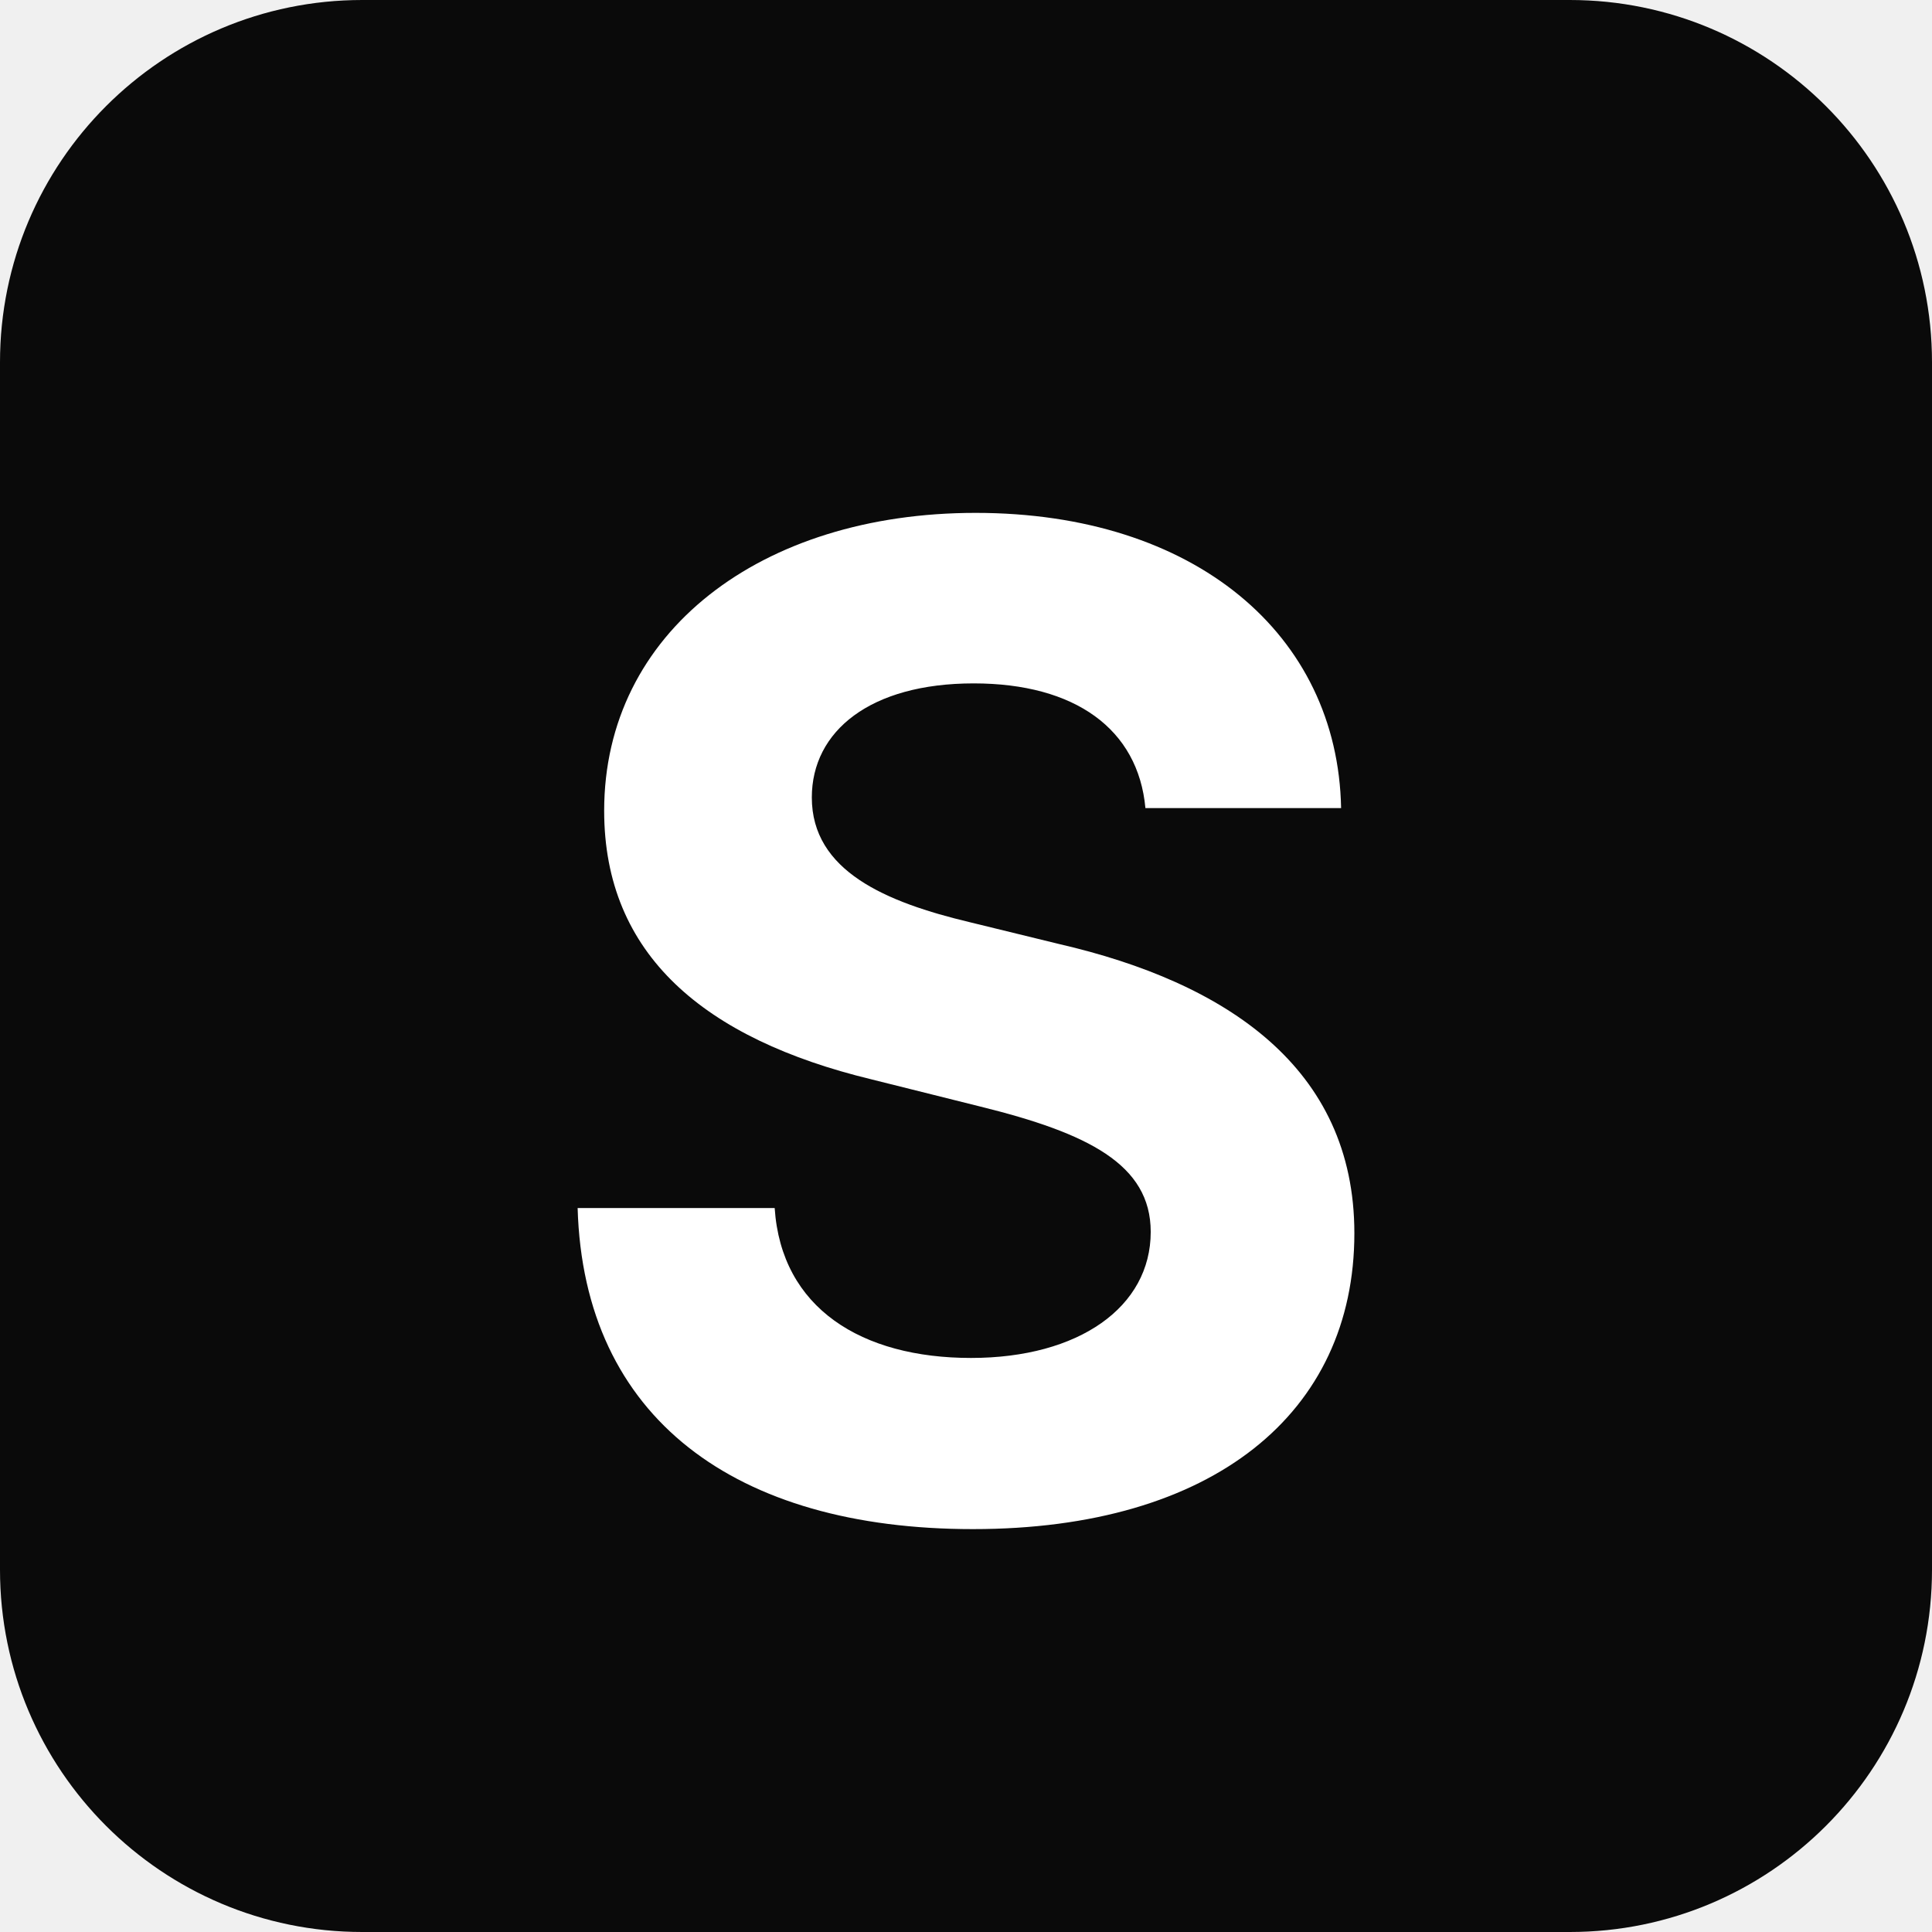
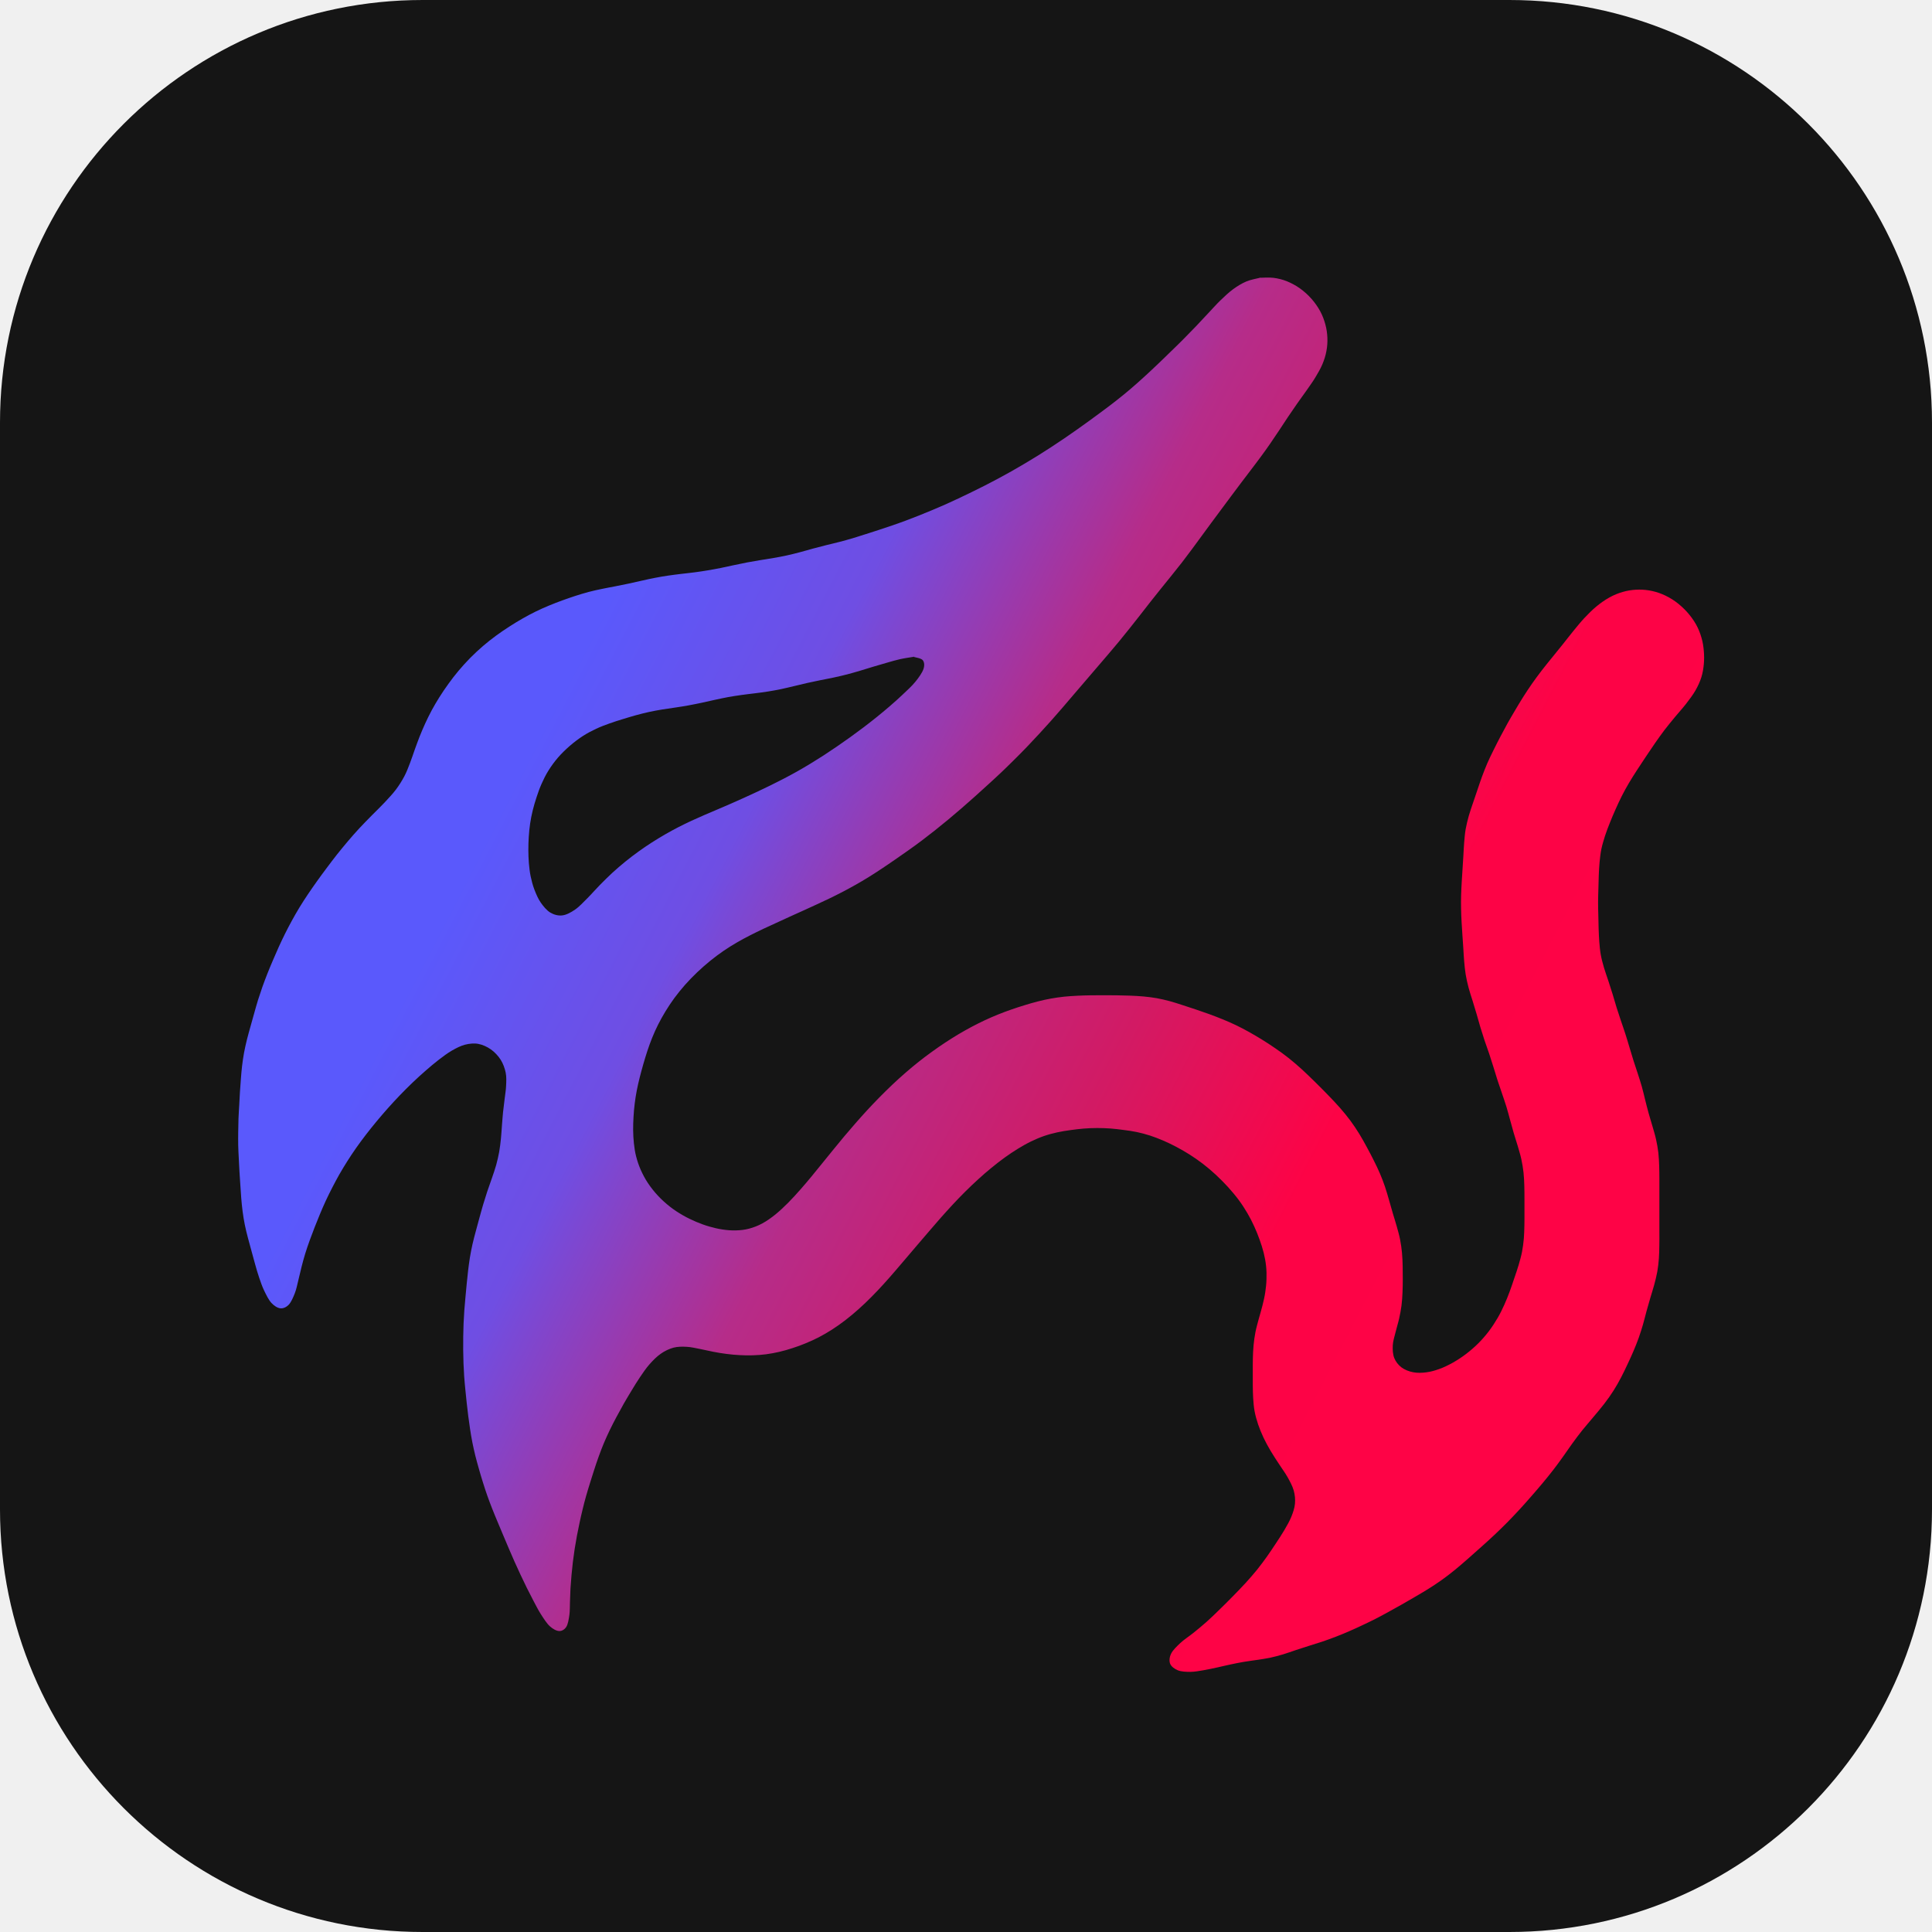
- <svg xmlns="http://www.w3.org/2000/svg" viewBox="0 0 512 512" width="512" height="512" role="img" aria-label="Favicon">
-   <rect width="512" height="512" rx="96" fill="#0a0a0a" />
-   <text x="50%" y="50%" dy="0.04em" text-anchor="middle" dominant-baseline="central" font-family="Inter, ui-sans-serif, system-ui, -apple-system, Segoe UI, Roboto, sans-serif" font-size="360" font-weight="700" fill="#ffffff">S</text>
+ <svg xmlns="http://www.w3.org/2000/svg" viewBox="0 0 512 512" width="512" height="512" role="img" aria-label="MediaClaw">
+   <defs>
+     <linearGradient id="g" gradientUnits="userSpaceOnUse" x1="109.6" y1="194.8" x2="421.8" y2="356.3">
+       <stop offset="0.083" stop-color="#5a59fc" />
+       <stop offset="0.250" stop-color="#6f4ee3" />
+       <stop offset="0.417" stop-color="#b62c89" />
+       <stop offset="0.583" stop-color="#d21a64" />
+       <stop offset="0.750" stop-color="#fd0346" />
+       <stop offset="0.917" stop-color="#fe0346" />
+     </linearGradient>
+   </defs>
+   <rect width="512" height="512" rx="112" fill="#151515" />
+   <path fill="url(#g)" fill-rule="evenodd" d="M333.75 73.65C333.12 73.81 331.41 74.11 330.25 74.61C329.09 75.11 327.91 75.82 326.78 76.65C325.65 77.48 324.54 78.52 323.45 79.58C322.35 80.64 321.29 81.85 320.20 83.00C319.11 84.15 318.04 85.33 316.92 86.50C315.80 87.67 314.65 88.84 313.50 90.00C312.35 91.16 311.17 92.30 310.00 93.43C308.83 94.57 307.67 95.71 306.50 96.81C305.33 97.92 304.17 99.01 303.00 100.07C301.83 101.13 300.67 102.17 299.50 103.16C298.33 104.16 297.17 105.10 296.00 106.02C294.83 106.95 293.67 107.82 292.50 108.69C291.33 109.56 290.17 110.42 289.00 111.27C287.83 112.12 286.67 112.96 285.50 113.78C284.33 114.60 283.17 115.42 282.00 116.21C280.83 117.01 279.67 117.78 278.50 118.54C277.33 119.30 276.17 120.04 275.00 120.77C273.83 121.49 272.67 122.20 271.50 122.89C270.33 123.58 269.17 124.26 268.00 124.92C266.83 125.58 265.67 126.21 264.50 126.84C263.33 127.46 262.17 128.07 261.00 128.67C259.83 129.27 258.67 129.85 257.50 130.41C256.33 130.98 255.17 131.54 254.00 132.09C252.83 132.63 251.67 133.18 250.50 133.70C249.33 134.21 248.17 134.71 247.00 135.20C245.83 135.68 244.67 136.16 243.50 136.63C242.33 137.09 241.17 137.55 240.00 137.98C238.83 138.42 237.67 138.83 236.50 139.23C235.33 139.63 234.17 140.01 233.00 140.40C231.83 140.78 230.67 141.16 229.50 141.53C228.33 141.90 227.17 142.28 226.00 142.63C224.83 142.97 223.67 143.30 222.50 143.60C221.33 143.91 220.17 144.17 219.00 144.46C217.83 144.76 216.67 145.06 215.50 145.37C214.33 145.68 213.17 146.03 212.00 146.34C210.83 146.64 209.67 146.95 208.50 147.20C207.33 147.46 206.17 147.67 205.00 147.87C203.83 148.08 202.67 148.24 201.50 148.44C200.33 148.64 199.17 148.83 198.00 149.05C196.83 149.28 195.67 149.52 194.50 149.77C193.33 150.01 192.17 150.29 191.00 150.52C189.83 150.75 188.67 150.97 187.50 151.16C186.33 151.36 185.17 151.53 184.00 151.68C182.83 151.84 181.67 151.95 180.50 152.09C179.33 152.24 178.17 152.37 177.00 152.55C175.83 152.72 174.67 152.92 173.50 153.15C172.33 153.37 171.17 153.64 170.00 153.90C168.83 154.15 167.67 154.43 166.50 154.68C165.33 154.93 164.17 155.16 163.00 155.39C161.83 155.62 160.67 155.82 159.50 156.07C158.33 156.31 157.17 156.56 156.00 156.87C154.83 157.18 153.67 157.54 152.50 157.91C151.33 158.29 150.17 158.70 149.00 159.12C147.83 159.55 146.67 159.99 145.50 160.48C144.33 160.96 143.17 161.48 142.00 162.05C140.83 162.62 139.67 163.24 138.50 163.91C137.33 164.57 136.17 165.28 135.00 166.04C133.83 166.79 132.67 167.57 131.50 168.43C130.33 169.29 129.14 170.22 128.00 171.20C126.86 172.19 125.71 173.25 124.63 174.34C123.56 175.43 122.50 176.60 121.53 177.75C120.56 178.90 119.66 180.08 118.82 181.25C117.97 182.42 117.19 183.58 116.45 184.75C115.72 185.92 115.03 187.08 114.40 188.25C113.77 189.42 113.21 190.58 112.67 191.75C112.13 192.92 111.65 194.08 111.18 195.25C110.72 196.42 110.31 197.58 109.88 198.75C109.46 199.92 109.10 201.08 108.64 202.25C108.18 203.42 107.76 204.59 107.14 205.75C106.52 206.91 105.79 208.09 104.93 209.24C104.06 210.39 103.00 211.51 101.94 212.65C100.88 213.79 99.67 214.93 98.55 216.07C97.44 217.21 96.30 218.34 95.23 219.50C94.16 220.66 93.13 221.83 92.14 223.00C91.15 224.17 90.20 225.33 89.27 226.50C88.35 227.67 87.47 228.83 86.60 230.00C85.72 231.17 84.86 232.33 84.03 233.50C83.20 234.67 82.38 235.83 81.60 237.00C80.82 238.17 80.06 239.33 79.35 240.50C78.64 241.67 77.98 242.83 77.34 244.00C76.70 245.17 76.09 246.33 75.51 247.50C74.93 248.67 74.38 249.83 73.85 251.00C73.32 252.17 72.81 253.33 72.32 254.50C71.82 255.67 71.33 256.83 70.87 258.00C70.41 259.17 69.97 260.33 69.55 261.50C69.14 262.67 68.75 263.83 68.38 265.00C68.02 266.17 67.70 267.33 67.37 268.50C67.04 269.67 66.71 270.83 66.39 272.00C66.07 273.17 65.73 274.33 65.44 275.50C65.15 276.67 64.89 277.83 64.67 279.00C64.46 280.17 64.29 281.33 64.15 282.50C64.01 283.67 63.92 284.83 63.83 286.00C63.73 287.17 63.65 288.33 63.58 289.50C63.51 290.67 63.45 291.83 63.39 293.00C63.33 294.17 63.24 295.33 63.20 296.50C63.16 297.67 63.14 298.83 63.13 300.00C63.12 301.17 63.10 302.33 63.13 303.50C63.15 304.67 63.22 305.83 63.28 307.00C63.34 308.17 63.40 309.33 63.46 310.50C63.53 311.67 63.61 312.83 63.69 314.00C63.77 315.17 63.83 316.33 63.93 317.50C64.03 318.67 64.13 319.83 64.29 321.00C64.44 322.17 64.63 323.33 64.86 324.50C65.09 325.67 65.39 326.83 65.69 328.00C65.99 329.17 66.32 330.33 66.64 331.50C66.96 332.67 67.26 333.83 67.60 335.00C67.93 336.17 68.25 337.33 68.65 338.50C69.05 339.67 69.45 340.87 69.99 342.00C70.54 343.13 71.19 344.48 71.90 345.26C72.62 346.05 73.52 346.63 74.29 346.71C75.05 346.80 75.87 346.43 76.51 345.77C77.15 345.11 77.69 343.84 78.12 342.75C78.55 341.66 78.78 340.42 79.07 339.25C79.37 338.08 79.61 336.92 79.91 335.75C80.21 334.58 80.52 333.42 80.88 332.25C81.24 331.08 81.64 329.92 82.06 328.75C82.48 327.58 82.92 326.42 83.38 325.25C83.83 324.08 84.30 322.92 84.79 321.75C85.28 320.58 85.78 319.42 86.32 318.25C86.86 317.08 87.44 315.92 88.04 314.75C88.64 313.58 89.26 312.42 89.92 311.25C90.59 310.08 91.29 308.92 92.03 307.75C92.77 306.58 93.54 305.42 94.36 304.25C95.18 303.08 96.04 301.92 96.94 300.75C97.84 299.58 98.77 298.42 99.74 297.25C100.71 296.08 101.71 294.91 102.74 293.75C103.78 292.59 104.84 291.43 105.93 290.30C107.02 289.16 108.16 288.03 109.29 286.94C110.43 285.85 111.59 284.79 112.75 283.78C113.91 282.77 115.08 281.77 116.25 280.87C117.42 279.98 118.58 279.09 119.75 278.42C120.92 277.75 122.08 277.15 123.25 276.85C124.42 276.56 125.61 276.43 126.75 276.64C127.89 276.85 129.11 277.41 130.10 278.11C131.09 278.81 132.03 279.82 132.68 280.84C133.33 281.86 133.77 283.10 134.01 284.25C134.25 285.40 134.17 286.58 134.12 287.75C134.08 288.92 133.86 290.08 133.73 291.25C133.59 292.42 133.43 293.58 133.31 294.75C133.19 295.92 133.12 297.08 133.02 298.25C132.93 299.42 132.87 300.58 132.75 301.75C132.63 302.92 132.50 304.08 132.29 305.25C132.08 306.42 131.81 307.58 131.49 308.75C131.16 309.92 130.75 311.08 130.35 312.25C129.96 313.42 129.52 314.58 129.13 315.75C128.75 316.92 128.38 318.08 128.03 319.25C127.68 320.42 127.38 321.58 127.05 322.75C126.73 323.92 126.40 325.08 126.10 326.25C125.79 327.42 125.47 328.58 125.21 329.75C124.95 330.92 124.72 332.08 124.53 333.25C124.34 334.42 124.19 335.58 124.05 336.75C123.91 337.92 123.80 339.08 123.68 340.25C123.57 341.42 123.46 342.58 123.35 343.75C123.25 344.92 123.14 346.08 123.05 347.25C122.97 348.42 122.90 349.58 122.85 350.75C122.80 351.92 122.77 353.08 122.76 354.25C122.74 355.42 122.74 356.58 122.75 357.75C122.76 358.92 122.79 360.08 122.83 361.25C122.87 362.42 122.93 363.58 123.01 364.75C123.09 365.92 123.21 367.08 123.32 368.25C123.43 369.42 123.55 370.58 123.68 371.75C123.81 372.92 123.94 374.08 124.09 375.25C124.24 376.42 124.40 377.58 124.58 378.75C124.76 379.92 124.95 381.08 125.18 382.25C125.41 383.42 125.68 384.58 125.96 385.75C126.25 386.92 126.58 388.08 126.91 389.25C127.24 390.42 127.58 391.58 127.95 392.75C128.31 393.92 128.69 395.08 129.10 396.25C129.51 397.42 129.95 398.58 130.41 399.75C130.86 400.92 131.36 402.08 131.84 403.25C132.33 404.42 132.82 405.58 133.31 406.75C133.80 407.92 134.29 409.08 134.79 410.25C135.29 411.42 135.79 412.58 136.31 413.75C136.83 414.92 137.36 416.08 137.91 417.25C138.46 418.42 139.01 419.58 139.59 420.75C140.17 421.92 140.76 423.08 141.38 424.25C142.01 425.42 142.60 426.63 143.32 427.75C144.04 428.87 144.88 430.21 145.70 430.96C146.51 431.71 147.46 432.21 148.19 432.24C148.92 432.27 149.63 431.83 150.08 431.13C150.53 430.42 150.73 429.10 150.89 428.00C151.05 426.90 151.00 425.67 151.05 424.50C151.10 423.33 151.12 422.17 151.18 421.00C151.25 419.83 151.34 418.67 151.45 417.50C151.55 416.33 151.67 415.17 151.81 414.00C151.95 412.83 152.11 411.67 152.29 410.50C152.47 409.33 152.67 408.17 152.89 407.00C153.11 405.83 153.35 404.67 153.60 403.50C153.85 402.33 154.11 401.17 154.40 400.00C154.68 398.83 154.98 397.67 155.31 396.50C155.64 395.33 156.00 394.17 156.36 393.00C156.72 391.83 157.09 390.67 157.47 389.50C157.85 388.33 158.23 387.17 158.66 386.00C159.08 384.83 159.52 383.67 160.01 382.50C160.50 381.33 161.03 380.17 161.59 379.00C162.15 377.83 162.76 376.67 163.38 375.50C164.00 374.33 164.64 373.17 165.30 372.00C165.97 370.83 166.67 369.67 167.38 368.50C168.09 367.33 168.79 366.16 169.58 365.00C170.37 363.84 171.20 362.60 172.12 361.56C173.04 360.52 174.05 359.49 175.12 358.75C176.18 358.01 177.35 357.45 178.50 357.14C179.65 356.84 180.83 356.86 182.00 356.92C183.17 356.98 184.33 357.27 185.50 357.49C186.67 357.71 187.83 358.01 189.00 358.23C190.17 358.45 191.33 358.66 192.50 358.80C193.67 358.95 194.83 359.06 196.00 359.12C197.17 359.18 198.33 359.21 199.50 359.17C200.67 359.13 201.83 359.05 203.00 358.90C204.17 358.74 205.33 358.53 206.50 358.26C207.67 357.99 208.83 357.65 210.00 357.27C211.17 356.90 212.33 356.48 213.50 355.99C214.67 355.51 215.83 354.98 217.00 354.38C218.17 353.77 219.33 353.10 220.50 352.35C221.67 351.60 222.83 350.78 224.00 349.88C225.17 348.98 226.34 348.00 227.50 346.97C228.66 345.94 229.82 344.83 230.93 343.71C232.05 342.59 233.15 341.41 234.21 340.25C235.27 339.09 236.28 337.92 237.29 336.75C238.30 335.58 239.29 334.42 240.28 333.25C241.27 332.08 242.26 330.92 243.26 329.75C244.25 328.58 245.25 327.42 246.26 326.25C247.26 325.08 248.26 323.92 249.29 322.75C250.33 321.58 251.38 320.41 252.46 319.25C253.54 318.09 254.65 316.93 255.79 315.80C256.92 314.68 258.09 313.56 259.25 312.51C260.41 311.45 261.58 310.43 262.75 309.48C263.92 308.52 265.08 307.61 266.25 306.77C267.42 305.93 268.58 305.15 269.75 304.43C270.92 303.72 272.08 303.05 273.25 302.49C274.42 301.92 275.58 301.43 276.75 301.03C277.92 300.63 279.08 300.33 280.25 300.07C281.42 299.81 282.58 299.65 283.75 299.48C284.92 299.32 286.08 299.17 287.25 299.08C288.42 298.99 289.58 298.94 290.75 298.94C291.92 298.94 293.08 298.98 294.25 299.06C295.42 299.15 296.58 299.29 297.75 299.45C298.92 299.60 300.08 299.75 301.25 300.00C302.42 300.25 303.58 300.56 304.75 300.93C305.92 301.31 307.08 301.76 308.25 302.26C309.42 302.76 310.58 303.32 311.75 303.94C312.92 304.56 314.08 305.22 315.25 305.96C316.42 306.71 317.59 307.51 318.75 308.40C319.91 309.29 321.08 310.28 322.18 311.30C323.29 312.33 324.38 313.43 325.40 314.54C326.41 315.66 327.41 316.84 328.27 318.00C329.13 319.16 329.89 320.33 330.57 321.50C331.26 322.67 331.85 323.83 332.38 325.00C332.92 326.17 333.38 327.33 333.80 328.50C334.22 329.67 334.60 330.83 334.89 332.00C335.18 333.17 335.40 334.33 335.52 335.50C335.65 336.67 335.67 337.83 335.63 339.00C335.60 340.17 335.48 341.33 335.30 342.50C335.13 343.67 334.85 344.83 334.56 346.00C334.28 347.17 333.90 348.33 333.59 349.50C333.28 350.67 332.94 351.83 332.71 353.00C332.48 354.17 332.32 355.33 332.21 356.50C332.09 357.67 332.06 358.83 332.02 360.00C331.99 361.17 332.00 362.33 332.00 363.50C332.00 364.67 331.98 365.83 332.00 367.00C332.02 368.17 332.02 369.33 332.10 370.50C332.18 371.67 332.26 372.83 332.48 374.00C332.70 375.17 333.03 376.33 333.42 377.50C333.82 378.67 334.30 379.83 334.85 381.00C335.40 382.17 336.04 383.33 336.73 384.50C337.41 385.67 338.21 386.83 338.96 388.00C339.71 389.17 340.59 390.33 341.24 391.50C341.89 392.67 342.52 393.83 342.85 395.00C343.17 396.17 343.29 397.33 343.18 398.50C343.07 399.67 342.67 400.83 342.20 402.00C341.72 403.17 341.04 404.33 340.36 405.50C339.68 406.67 338.90 407.83 338.13 409.00C337.36 410.17 336.59 411.33 335.76 412.50C334.92 413.67 334.07 414.83 333.13 416.00C332.18 417.17 331.16 418.33 330.10 419.50C329.03 420.67 327.89 421.83 326.75 423.00C325.61 424.17 324.42 425.36 323.25 426.49C322.08 427.63 320.92 428.77 319.75 429.81C318.58 430.85 317.41 431.81 316.25 432.74C315.09 433.67 313.80 434.49 312.82 435.40C311.84 436.32 310.81 437.31 310.36 438.23C309.91 439.15 309.81 440.17 310.10 440.91C310.40 441.65 311.25 442.29 312.15 442.65C313.05 443.01 314.36 443.07 315.50 443.06C316.64 443.05 317.83 442.81 319.00 442.62C320.17 442.42 321.33 442.16 322.50 441.91C323.67 441.66 324.83 441.36 326.00 441.12C327.17 440.87 328.33 440.63 329.50 440.43C330.67 440.23 331.83 440.09 333.00 439.91C334.17 439.73 335.33 439.58 336.50 439.34C337.67 439.09 338.83 438.77 340.00 438.43C341.17 438.08 342.33 437.65 343.50 437.26C344.67 436.88 345.83 436.50 347.00 436.13C348.17 435.75 349.33 435.41 350.50 435.02C351.67 434.62 352.83 434.20 354.00 433.75C355.17 433.30 356.33 432.82 357.50 432.31C358.67 431.81 359.83 431.27 361.00 430.72C362.17 430.17 363.33 429.62 364.50 429.02C365.67 428.43 366.83 427.79 368.00 427.15C369.17 426.52 370.33 425.86 371.50 425.20C372.67 424.54 373.83 423.86 375.00 423.18C376.17 422.49 377.33 421.82 378.50 421.09C379.67 420.35 380.83 419.59 382.00 418.76C383.17 417.93 384.33 417.04 385.50 416.09C386.67 415.15 387.83 414.11 389.00 413.10C390.17 412.08 391.33 411.04 392.50 409.99C393.67 408.94 394.85 407.89 396.00 406.80C397.15 405.71 398.31 404.59 399.43 403.46C400.55 402.32 401.65 401.16 402.72 400.00C403.79 398.84 404.82 397.67 405.84 396.50C406.86 395.33 407.87 394.17 408.84 393.00C409.81 391.83 410.76 390.67 411.66 389.50C412.57 388.33 413.40 387.17 414.24 386.00C415.08 384.83 415.85 383.67 416.70 382.50C417.55 381.33 418.42 380.17 419.35 379.00C420.29 377.83 421.33 376.67 422.29 375.50C423.26 374.33 424.27 373.17 425.16 372.00C426.05 370.83 426.88 369.67 427.62 368.50C428.37 367.33 429.00 366.17 429.62 365.00C430.24 363.83 430.78 362.67 431.33 361.50C431.88 360.33 432.42 359.17 432.91 358.00C433.41 356.83 433.87 355.67 434.29 354.50C434.70 353.33 435.07 352.17 435.41 351.00C435.75 349.83 436.02 348.67 436.34 347.50C436.66 346.33 437.00 345.17 437.34 344.00C437.67 342.83 438.07 341.67 438.38 340.50C438.69 339.33 438.99 338.17 439.20 337.00C439.41 335.83 439.53 334.67 439.62 333.50C439.71 332.33 439.72 331.17 439.74 330.00C439.77 328.83 439.75 327.67 439.75 326.50C439.75 325.33 439.75 324.17 439.75 323.00C439.75 321.83 439.75 320.67 439.75 319.50C439.75 318.33 439.75 317.17 439.75 316.00C439.75 314.83 439.76 313.67 439.75 312.50C439.74 311.33 439.75 310.17 439.70 309.00C439.66 307.83 439.61 306.67 439.48 305.50C439.34 304.33 439.14 303.17 438.88 302.00C438.63 300.83 438.26 299.67 437.93 298.50C437.60 297.33 437.22 296.17 436.90 295.00C436.57 293.83 436.29 292.67 435.99 291.50C435.70 290.33 435.44 289.17 435.11 288.00C434.78 286.83 434.40 285.67 434.02 284.50C433.65 283.33 433.24 282.17 432.87 281.00C432.50 279.83 432.17 278.67 431.81 277.50C431.46 276.33 431.12 275.17 430.74 274.00C430.37 272.83 429.95 271.67 429.56 270.50C429.17 269.33 428.78 268.17 428.41 267.00C428.05 265.83 427.73 264.67 427.37 263.50C427.01 262.33 426.63 261.17 426.25 260.00C425.87 258.83 425.43 257.67 425.09 256.50C424.75 255.33 424.43 254.17 424.22 253.00C424.01 251.83 423.92 250.67 423.82 249.50C423.73 248.33 423.70 247.17 423.65 246.00C423.61 244.83 423.59 243.67 423.57 242.50C423.54 241.33 423.50 240.17 423.51 239.00C423.51 237.83 423.56 236.67 423.59 235.50C423.62 234.33 423.64 233.17 423.69 232.00C423.74 230.83 423.79 229.67 423.90 228.50C424.02 227.33 424.14 226.17 424.38 225.00C424.63 223.83 424.98 222.67 425.35 221.50C425.73 220.33 426.18 219.17 426.65 218.00C427.11 216.83 427.61 215.67 428.13 214.50C428.65 213.33 429.18 212.17 429.77 211.00C430.36 209.83 431.00 208.67 431.69 207.50C432.37 206.33 433.13 205.17 433.88 204.00C434.63 202.83 435.41 201.67 436.19 200.50C436.97 199.33 437.75 198.17 438.56 197.00C439.38 195.83 440.19 194.67 441.08 193.50C441.97 192.33 442.94 191.17 443.90 190.00C444.86 188.83 445.94 187.67 446.84 186.50C447.73 185.33 448.63 184.17 449.30 183.00C449.97 181.83 450.50 180.67 450.87 179.50C451.24 178.33 451.42 177.17 451.53 176.00C451.64 174.83 451.63 173.67 451.53 172.50C451.43 171.33 451.26 170.17 450.91 169.00C450.57 167.83 450.12 166.64 449.48 165.50C448.84 164.36 447.99 163.19 447.07 162.17C446.15 161.15 445.05 160.16 443.96 159.38C442.86 158.59 441.66 157.94 440.50 157.46C439.34 156.97 438.17 156.66 437.00 156.46C435.83 156.27 434.67 156.21 433.50 156.28C432.33 156.35 431.17 156.54 430.00 156.88C428.83 157.22 427.66 157.69 426.50 158.34C425.34 158.98 424.16 159.81 423.05 160.73C421.95 161.64 420.88 162.72 419.85 163.81C418.83 164.90 417.88 166.09 416.93 167.25C415.98 168.41 415.09 169.58 414.15 170.75C413.22 171.92 412.26 173.08 411.32 174.25C410.38 175.42 409.41 176.58 408.52 177.75C407.62 178.92 406.77 180.08 405.95 181.25C405.14 182.42 404.37 183.58 403.63 184.75C402.89 185.92 402.20 187.08 401.51 188.25C400.82 189.42 400.13 190.58 399.48 191.75C398.83 192.92 398.21 194.08 397.60 195.25C396.99 196.42 396.39 197.58 395.82 198.75C395.24 199.92 394.67 201.08 394.16 202.25C393.66 203.42 393.20 204.58 392.77 205.75C392.33 206.92 391.96 208.08 391.56 209.25C391.16 210.42 390.76 211.58 390.37 212.75C389.98 213.92 389.56 215.08 389.23 216.25C388.91 217.42 388.62 218.58 388.41 219.75C388.21 220.92 388.12 222.08 388.02 223.25C387.92 224.42 387.88 225.58 387.81 226.75C387.74 227.92 387.66 229.08 387.59 230.25C387.51 231.42 387.43 232.58 387.37 233.75C387.31 234.92 387.24 236.08 387.21 237.25C387.18 238.42 387.17 239.58 387.20 240.75C387.22 241.92 387.27 243.08 387.33 244.25C387.39 245.42 387.48 246.58 387.55 247.75C387.63 248.92 387.72 250.08 387.79 251.25C387.87 252.42 387.91 253.58 388.02 254.75C388.12 255.92 388.23 257.08 388.42 258.25C388.62 259.42 388.88 260.58 389.19 261.75C389.49 262.92 389.90 264.08 390.26 265.25C390.61 266.42 390.98 267.58 391.32 268.75C391.67 269.92 391.97 271.08 392.32 272.25C392.67 273.42 393.04 274.58 393.43 275.75C393.82 276.92 394.26 278.08 394.65 279.25C395.04 280.42 395.41 281.58 395.77 282.75C396.14 283.92 396.48 285.08 396.85 286.25C397.23 287.42 397.65 288.58 398.04 289.75C398.43 290.92 398.84 292.08 399.20 293.25C399.56 294.42 399.86 295.58 400.18 296.75C400.51 297.92 400.81 299.08 401.15 300.25C401.49 301.42 401.89 302.58 402.23 303.75C402.57 304.92 402.93 306.08 403.18 307.25C403.44 308.42 403.62 309.58 403.75 310.75C403.88 311.92 403.92 313.08 403.96 314.25C404.00 315.42 403.99 316.58 404.00 317.75C404.01 318.92 404.00 320.08 404.00 321.25C404.00 322.42 404.01 323.58 403.98 324.75C403.95 325.92 403.93 327.08 403.83 328.25C403.72 329.42 403.58 330.58 403.35 331.75C403.12 332.92 402.79 334.08 402.45 335.25C402.11 336.42 401.70 337.58 401.30 338.75C400.91 339.92 400.52 341.08 400.09 342.25C399.65 343.42 399.20 344.58 398.67 345.75C398.14 346.92 397.58 348.09 396.90 349.25C396.22 350.41 395.45 351.61 394.60 352.74C393.74 353.86 392.79 354.98 391.77 355.99C390.75 357.01 389.62 357.98 388.49 358.84C387.37 359.69 386.17 360.47 385.00 361.13C383.83 361.78 382.67 362.35 381.50 362.77C380.33 363.20 379.17 363.53 378.00 363.68C376.83 363.83 375.60 363.88 374.50 363.66C373.40 363.45 372.23 363.00 371.40 362.37C370.56 361.73 369.86 360.84 369.48 359.86C369.10 358.88 369.04 357.64 369.10 356.50C369.16 355.36 369.57 354.17 369.85 353.00C370.12 351.83 370.51 350.67 370.77 349.50C371.03 348.33 371.26 347.17 371.41 346.00C371.56 344.83 371.63 343.67 371.68 342.50C371.74 341.33 371.74 340.17 371.75 339.00C371.76 337.83 371.75 336.67 371.72 335.50C371.68 334.33 371.66 333.17 371.54 332.00C371.43 330.83 371.27 329.67 371.04 328.50C370.81 327.33 370.48 326.17 370.15 325.00C369.83 323.83 369.44 322.67 369.10 321.50C368.76 320.33 368.44 319.17 368.10 318.00C367.75 316.83 367.44 315.67 367.04 314.50C366.64 313.33 366.20 312.17 365.70 311.00C365.20 309.83 364.64 308.67 364.05 307.50C363.47 306.33 362.86 305.17 362.22 304.00C361.58 302.83 360.96 301.67 360.23 300.50C359.51 299.33 358.74 298.17 357.88 297.00C357.01 295.83 356.04 294.65 355.03 293.50C354.02 292.35 352.93 291.22 351.83 290.08C350.73 288.94 349.57 287.78 348.43 286.66C347.29 285.55 346.15 284.43 345.00 283.38C343.85 282.34 342.67 281.32 341.50 280.39C340.33 279.46 339.17 278.64 338.00 277.83C336.83 277.02 335.67 276.27 334.50 275.54C333.33 274.82 332.17 274.13 331.00 273.48C329.83 272.83 328.67 272.22 327.50 271.66C326.33 271.10 325.17 270.60 324.00 270.12C322.83 269.64 321.67 269.20 320.50 268.77C319.33 268.35 318.17 267.95 317.00 267.55C315.83 267.16 314.67 266.77 313.50 266.40C312.33 266.02 311.17 265.64 310.00 265.32C308.83 265.01 307.67 264.73 306.50 264.52C305.33 264.32 304.17 264.18 303.00 264.07C301.83 263.96 300.67 263.91 299.50 263.86C298.33 263.81 297.17 263.79 296.00 263.77C294.83 263.76 293.67 263.75 292.50 263.75C291.33 263.75 290.17 263.75 289.00 263.77C287.83 263.79 286.67 263.82 285.50 263.88C284.33 263.94 283.17 264.01 282.00 264.13C280.83 264.26 279.67 264.42 278.50 264.63C277.33 264.84 276.17 265.10 275.00 265.40C273.83 265.69 272.67 266.04 271.50 266.40C270.33 266.75 269.17 267.13 268.00 267.54C266.83 267.95 265.67 268.38 264.50 268.85C263.33 269.32 262.17 269.83 261.00 270.37C259.83 270.92 258.67 271.50 257.50 272.12C256.33 272.74 255.17 273.40 254.00 274.09C252.83 274.79 251.67 275.52 250.50 276.29C249.33 277.06 248.17 277.86 247.00 278.71C245.83 279.55 244.67 280.42 243.50 281.35C242.33 282.27 241.17 283.25 240.00 284.26C238.83 285.28 237.65 286.34 236.50 287.43C235.35 288.52 234.20 289.66 233.08 290.79C231.96 291.93 230.85 293.09 229.78 294.25C228.71 295.41 227.67 296.58 226.65 297.75C225.63 298.92 224.63 300.08 223.65 301.25C222.67 302.42 221.73 303.58 220.77 304.75C219.82 305.92 218.88 307.08 217.93 308.25C216.98 309.42 216.05 310.58 215.08 311.75C214.11 312.92 213.13 314.09 212.10 315.25C211.07 316.41 210.00 317.61 208.90 318.71C207.80 319.80 206.65 320.91 205.50 321.84C204.35 322.76 203.17 323.60 202.00 324.23C200.83 324.86 199.67 325.30 198.50 325.61C197.33 325.92 196.17 326.04 195.00 326.07C193.83 326.11 192.67 326.00 191.50 325.83C190.33 325.66 189.17 325.39 188.00 325.05C186.83 324.72 185.67 324.29 184.50 323.80C183.33 323.30 182.16 322.75 181.00 322.08C179.84 321.41 178.64 320.65 177.53 319.77C176.42 318.90 175.31 317.90 174.34 316.85C173.36 315.81 172.45 314.64 171.69 313.50C170.93 312.36 170.31 311.17 169.79 310.00C169.28 308.83 168.89 307.67 168.59 306.50C168.28 305.33 168.12 304.17 167.99 303.00C167.86 301.83 167.81 300.67 167.79 299.50C167.78 298.33 167.82 297.17 167.89 296.00C167.96 294.83 168.05 293.67 168.20 292.50C168.34 291.33 168.53 290.17 168.75 289.00C168.97 287.83 169.25 286.67 169.54 285.50C169.83 284.33 170.16 283.17 170.49 282.00C170.83 280.83 171.17 279.67 171.56 278.50C171.95 277.33 172.36 276.17 172.84 275.00C173.31 273.83 173.83 272.67 174.42 271.50C175.01 270.33 175.66 269.17 176.37 268.00C177.09 266.83 177.85 265.67 178.71 264.50C179.58 263.33 180.53 262.14 181.54 261.00C182.55 259.86 183.66 258.71 184.78 257.65C185.90 256.58 187.09 255.55 188.25 254.60C189.41 253.66 190.58 252.80 191.75 251.99C192.92 251.19 194.08 250.47 195.25 249.79C196.42 249.10 197.58 248.49 198.75 247.89C199.92 247.29 201.08 246.73 202.25 246.17C203.42 245.62 204.58 245.10 205.75 244.56C206.92 244.02 208.08 243.48 209.25 242.95C210.42 242.42 211.58 241.90 212.75 241.37C213.92 240.84 215.08 240.31 216.25 239.77C217.42 239.23 218.58 238.69 219.75 238.13C220.92 237.56 222.08 236.99 223.25 236.38C224.42 235.77 225.58 235.14 226.75 234.48C227.92 233.82 229.08 233.13 230.25 232.41C231.42 231.69 232.58 230.92 233.75 230.15C234.92 229.38 236.08 228.58 237.25 227.77C238.42 226.97 239.58 226.16 240.75 225.33C241.92 224.50 243.08 223.66 244.25 222.78C245.42 221.90 246.58 220.99 247.75 220.07C248.92 219.14 250.08 218.19 251.25 217.23C252.42 216.26 253.58 215.26 254.75 214.26C255.92 213.25 257.08 212.22 258.25 211.18C259.42 210.14 260.58 209.07 261.75 208.01C262.92 206.94 264.09 205.88 265.25 204.78C266.41 203.68 267.55 202.56 268.69 201.43C269.83 200.30 270.97 199.16 272.08 198.00C273.19 196.84 274.29 195.67 275.37 194.50C276.44 193.33 277.51 192.17 278.55 191.00C279.59 189.83 280.60 188.67 281.61 187.50C282.62 186.33 283.61 185.17 284.60 184.00C285.60 182.83 286.60 181.67 287.60 180.50C288.60 179.33 289.60 178.17 290.60 177.00C291.60 175.83 292.61 174.67 293.60 173.50C294.59 172.33 295.59 171.17 296.55 170.00C297.51 168.83 298.45 167.67 299.38 166.50C300.32 165.33 301.23 164.17 302.14 163.00C303.05 161.83 303.95 160.67 304.87 159.50C305.79 158.33 306.72 157.17 307.66 156.00C308.59 154.83 309.55 153.67 310.49 152.50C311.42 151.33 312.36 150.17 313.27 149.00C314.17 147.83 315.05 146.67 315.91 145.50C316.78 144.33 317.63 143.17 318.48 142.00C319.34 140.83 320.19 139.67 321.05 138.50C321.91 137.33 322.78 136.17 323.65 135.00C324.51 133.83 325.38 132.67 326.25 131.50C327.12 130.33 327.99 129.17 328.87 128.00C329.75 126.83 330.65 125.67 331.53 124.50C332.41 123.33 333.31 122.17 334.16 121.00C335.02 119.83 335.86 118.67 336.66 117.50C337.47 116.33 338.24 115.17 339.02 114.00C339.80 112.83 340.54 111.67 341.33 110.50C342.11 109.33 342.91 108.17 343.73 107.00C344.54 105.83 345.42 104.67 346.23 103.50C347.04 102.33 347.89 101.17 348.59 100.00C349.30 98.83 349.97 97.67 350.46 96.50C350.95 95.33 351.31 94.17 351.52 93.00C351.74 91.83 351.82 90.67 351.77 89.50C351.72 88.33 351.56 87.17 351.24 86.00C350.93 84.83 350.49 83.64 349.88 82.50C349.26 81.36 348.45 80.19 347.54 79.17C346.64 78.15 345.55 77.17 344.46 76.40C343.37 75.62 342.16 74.99 341.00 74.52C339.84 74.06 338.67 73.78 337.50 73.63C336.33 73.48 334.62 73.61 334.00 73.61C333.38 73.61 334.38 73.48 333.75 73.65Z M242.21 174.10C242.64 174.24 244.14 174.43 244.55 174.97C244.97 175.51 245.05 176.38 244.71 177.34C244.38 178.30 243.47 179.60 242.55 180.71C241.64 181.83 240.38 182.97 239.24 184.05C238.11 185.13 236.92 186.18 235.75 187.19C234.58 188.20 233.42 189.16 232.25 190.10C231.08 191.04 229.92 191.95 228.75 192.83C227.58 193.71 226.42 194.57 225.25 195.41C224.08 196.25 222.92 197.06 221.75 197.86C220.58 198.66 219.42 199.44 218.25 200.20C217.08 200.95 215.92 201.68 214.75 202.39C213.58 203.10 212.42 203.78 211.25 204.44C210.08 205.10 208.92 205.72 207.75 206.33C206.58 206.94 205.42 207.53 204.25 208.10C203.08 208.68 201.92 209.23 200.75 209.78C199.58 210.33 198.42 210.86 197.25 211.39C196.08 211.92 194.92 212.44 193.75 212.95C192.58 213.46 191.42 213.96 190.25 214.46C189.08 214.96 187.92 215.44 186.75 215.95C185.58 216.46 184.42 216.97 183.25 217.51C182.08 218.06 180.92 218.62 179.75 219.22C178.58 219.82 177.42 220.46 176.25 221.13C175.08 221.81 173.92 222.51 172.75 223.26C171.58 224.01 170.42 224.80 169.25 225.64C168.08 226.48 166.91 227.37 165.75 228.31C164.59 229.25 163.43 230.25 162.29 231.29C161.16 232.34 160.04 233.45 158.94 234.57C157.84 235.68 156.78 236.92 155.70 238.00C154.61 239.08 153.52 240.29 152.40 241.05C151.29 241.82 150.10 242.46 149.01 242.59C147.91 242.72 146.77 242.40 145.82 241.83C144.87 241.26 144.01 240.20 143.30 239.19C142.60 238.18 142.07 236.91 141.62 235.75C141.18 234.59 140.88 233.42 140.63 232.25C140.39 231.08 140.26 229.92 140.16 228.75C140.06 227.58 140.02 226.42 140.02 225.25C140.01 224.08 140.06 222.92 140.13 221.75C140.21 220.58 140.31 219.42 140.49 218.25C140.66 217.08 140.90 215.92 141.18 214.75C141.47 213.58 141.81 212.42 142.20 211.25C142.58 210.08 142.99 208.92 143.51 207.75C144.03 206.58 144.59 205.41 145.32 204.25C146.04 203.09 146.90 201.89 147.85 200.79C148.80 199.69 149.92 198.61 151.02 197.65C152.13 196.69 153.34 195.78 154.50 195.03C155.66 194.28 156.83 193.68 158.00 193.13C159.17 192.58 160.33 192.15 161.50 191.73C162.67 191.30 163.83 190.95 165.00 190.59C166.17 190.23 167.33 189.87 168.50 189.55C169.67 189.24 170.83 188.93 172.00 188.68C173.17 188.42 174.33 188.22 175.50 188.02C176.67 187.83 177.83 187.68 179.00 187.50C180.17 187.32 181.33 187.15 182.50 186.93C183.67 186.72 184.83 186.47 186.00 186.23C187.17 185.98 188.33 185.70 189.50 185.45C190.67 185.20 191.83 184.94 193.00 184.73C194.17 184.52 195.33 184.34 196.50 184.18C197.67 184.01 198.83 183.89 200.00 183.74C201.17 183.59 202.33 183.45 203.50 183.26C204.67 183.08 205.83 182.86 207.00 182.62C208.17 182.38 209.33 182.08 210.50 181.81C211.67 181.54 212.83 181.24 214.00 180.98C215.17 180.72 216.33 180.48 217.50 180.24C218.67 180.00 219.83 179.80 221.00 179.54C222.17 179.29 223.33 179.02 224.50 178.72C225.67 178.42 226.83 178.07 228.00 177.73C229.17 177.38 230.33 177.01 231.50 176.66C232.67 176.32 233.83 175.97 235.00 175.64C236.17 175.31 237.34 174.95 238.50 174.69C239.66 174.43 241.36 174.19 241.98 174.09C242.60 173.99 241.78 173.95 242.21 174.10Z" />
</svg>
